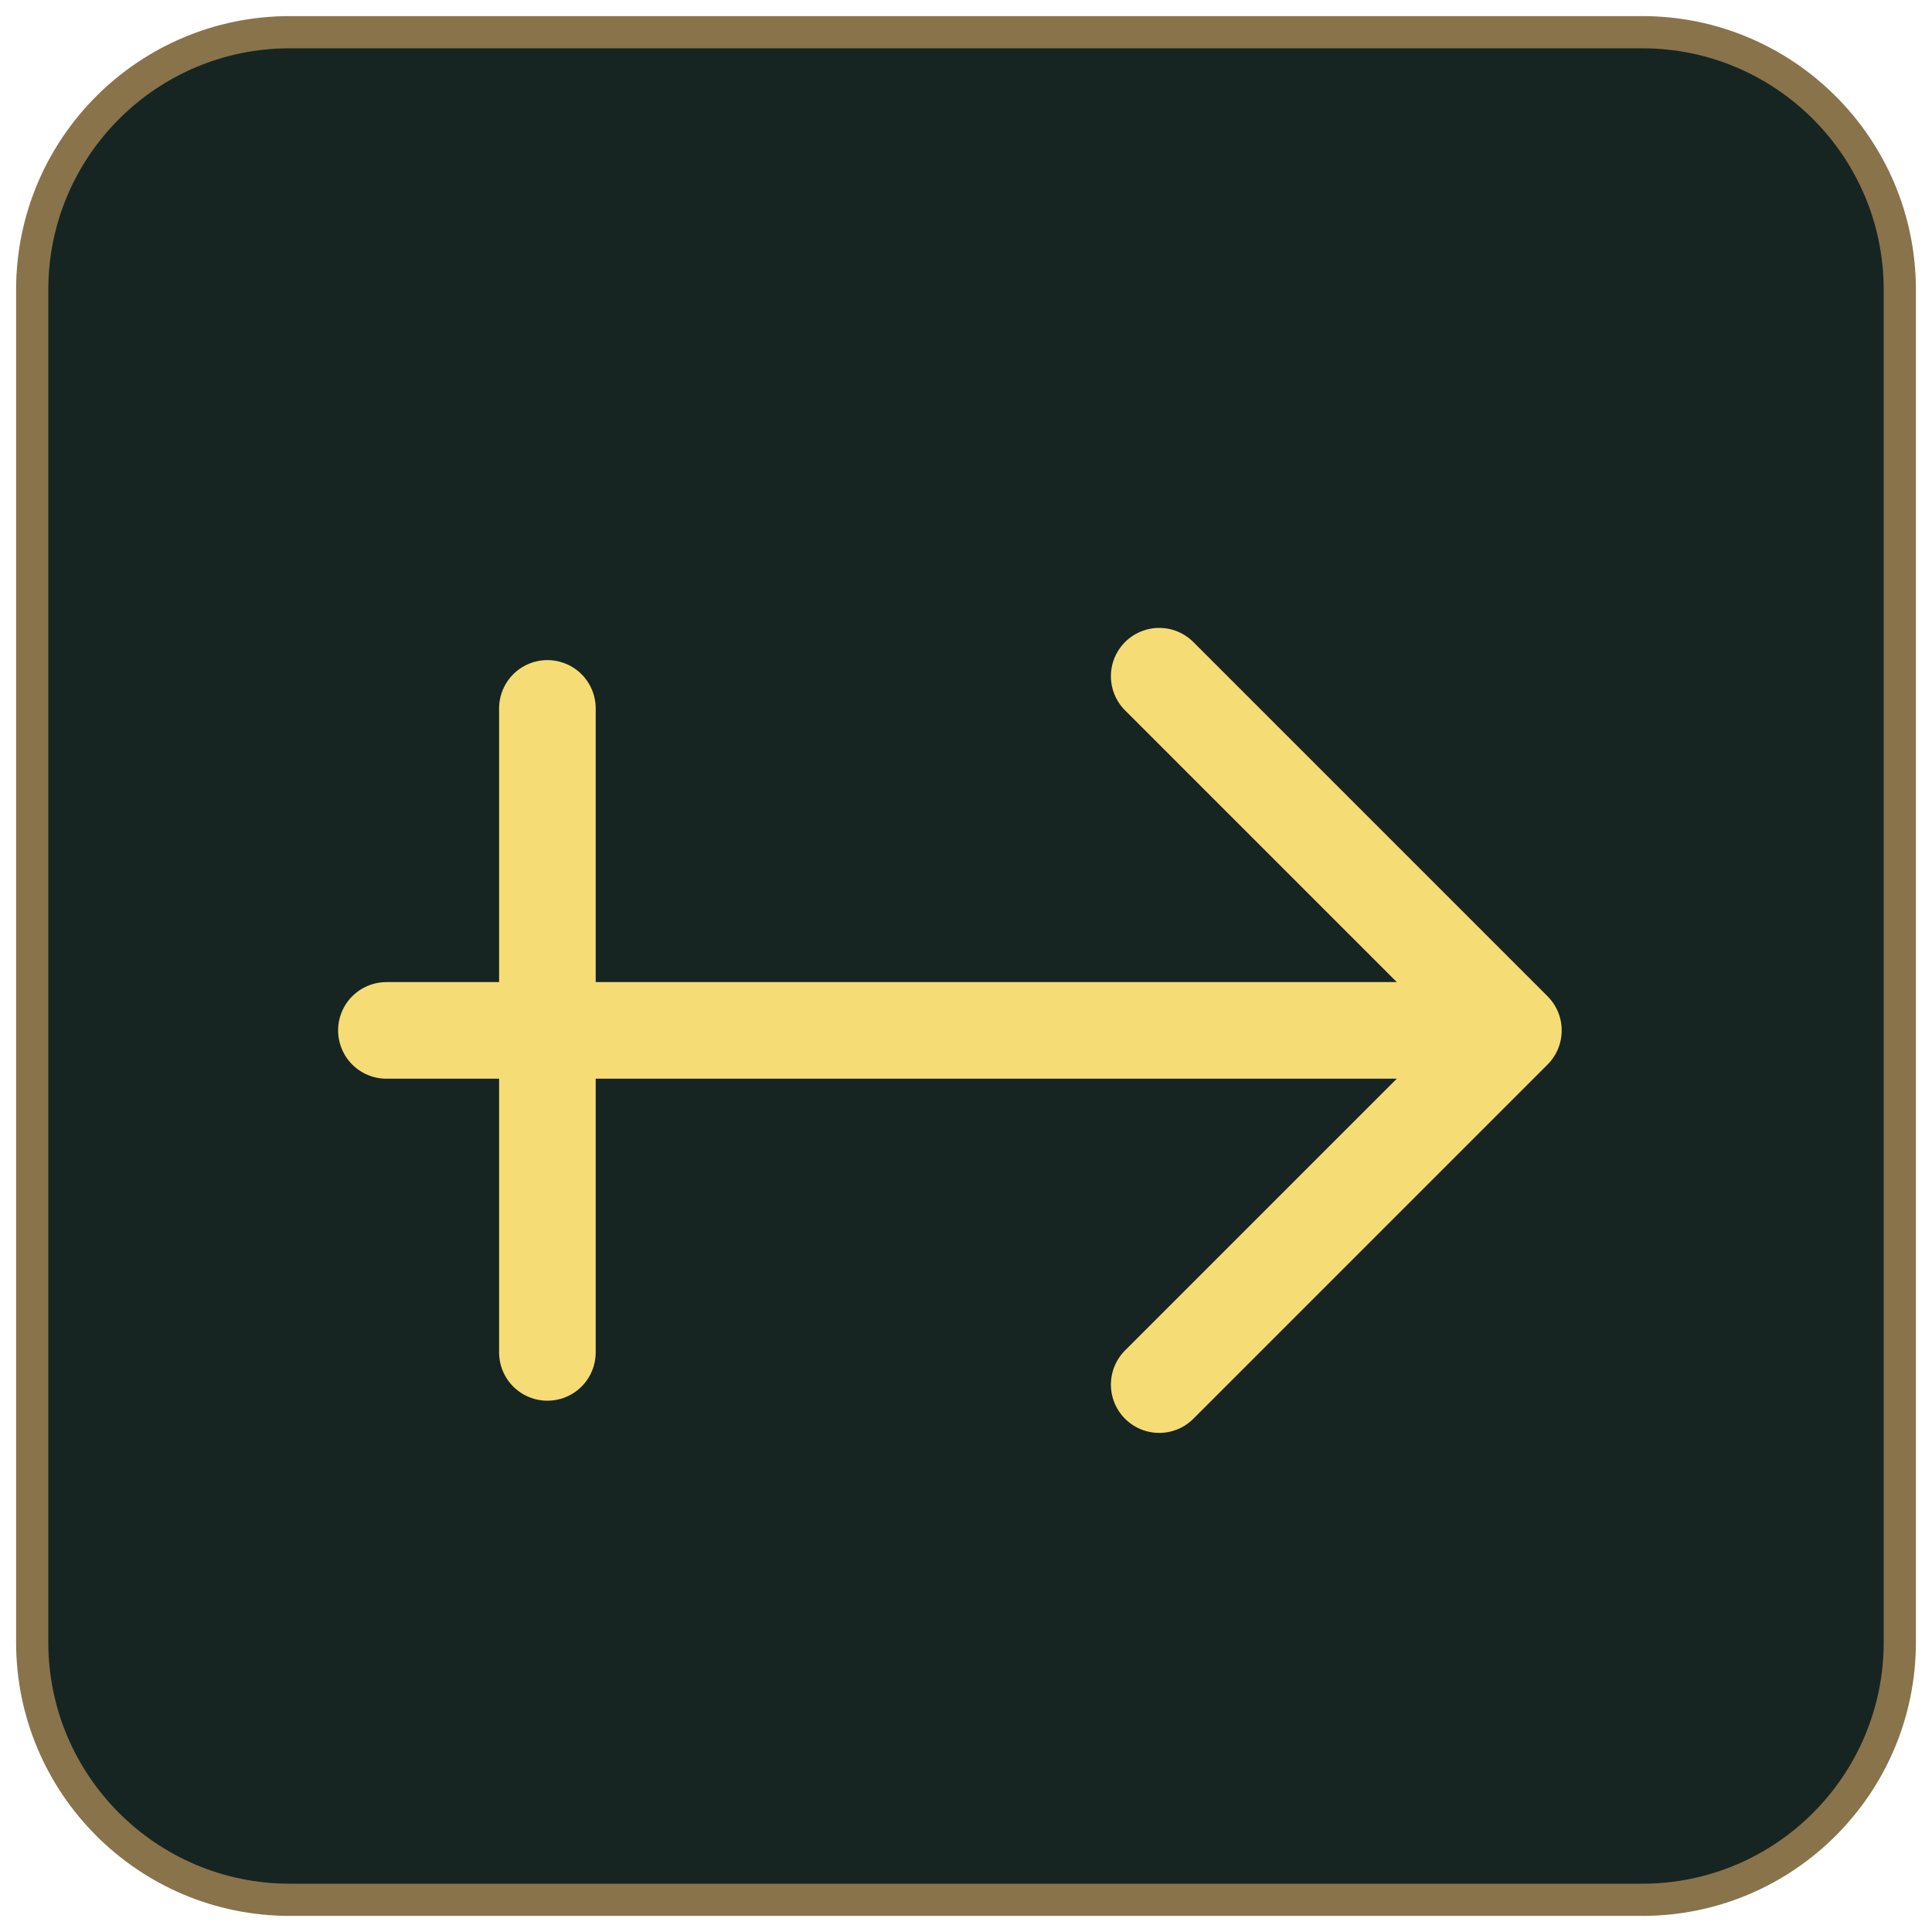
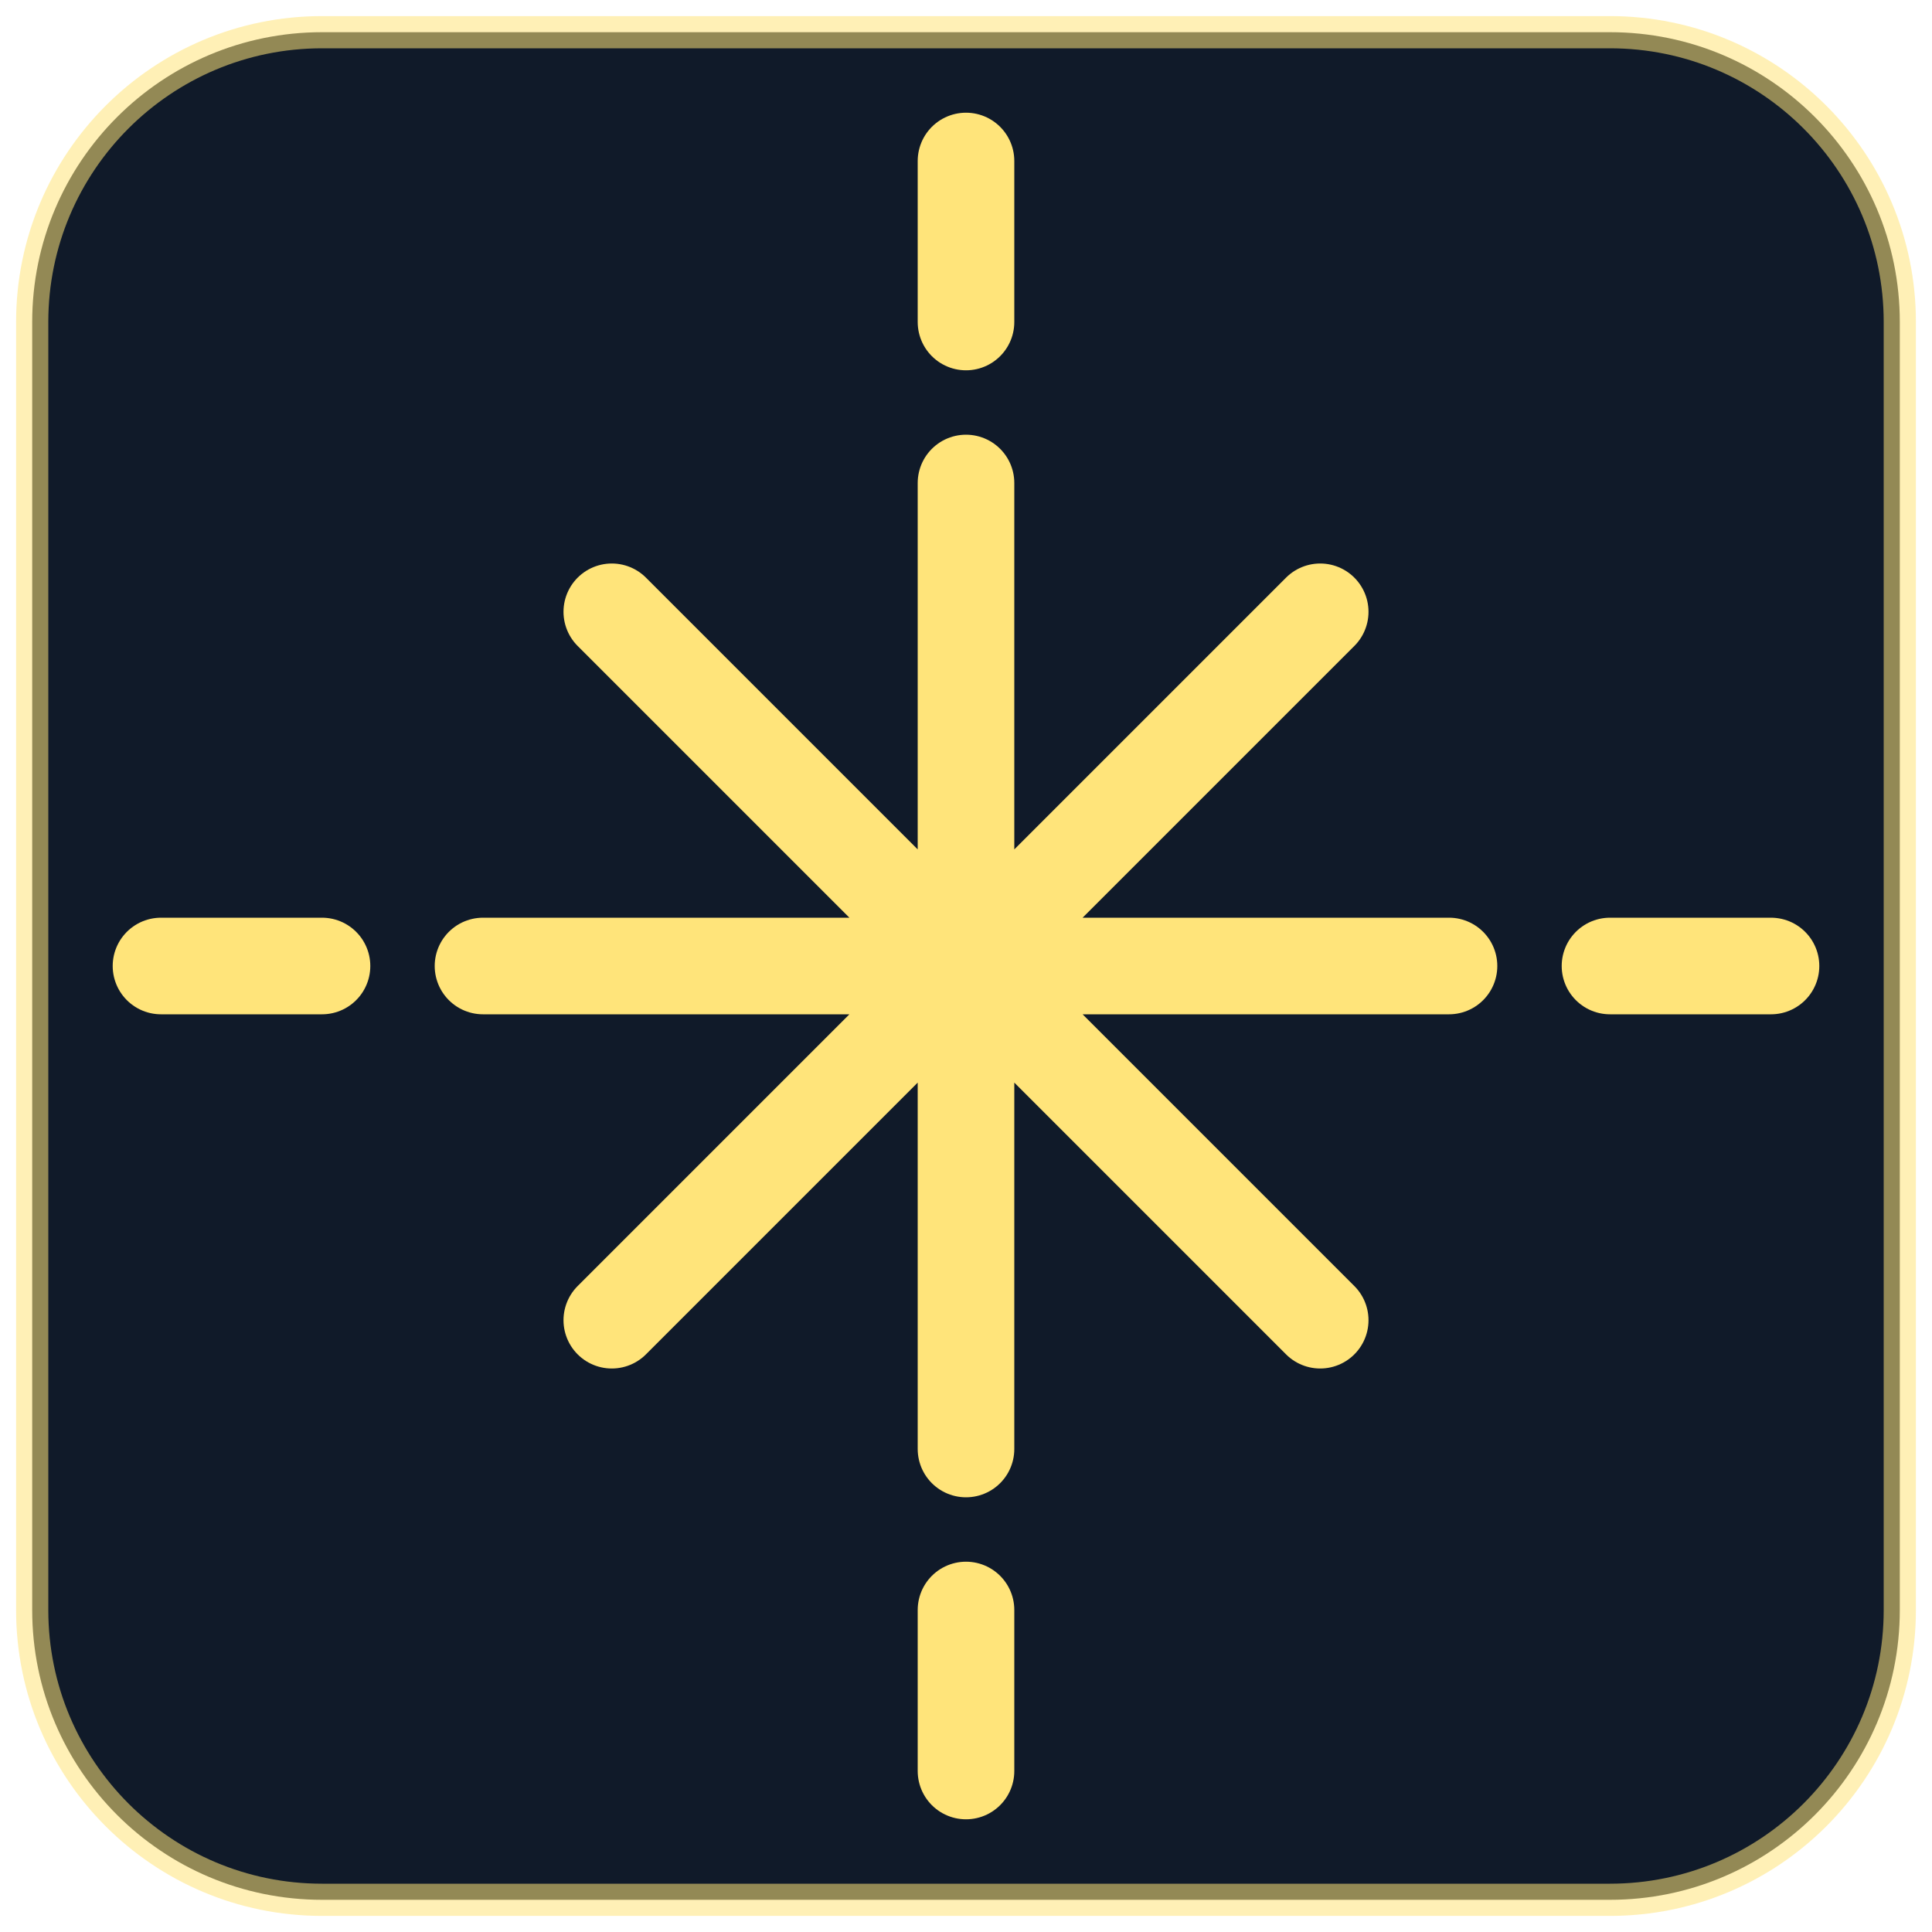
<svg xmlns="http://www.w3.org/2000/svg" width="60" height="60" viewBox="0 0 60 60">
-   <rect x="1" y="1" width="58" height="58" rx="8" fill="#162522" stroke="#89734a" />
-   <path d="M12 32 L47 32 M36 21 L47 32 L36 43 M17 22 L17 42" fill="none" stroke="#f6dc75" stroke-width="3" stroke-linecap="round" stroke-linejoin="round" />
+   <rect x="1" y="1" width="58" height="58" rx="9" fill="#101a29" stroke="#ffe47a" stroke-opacity=".55" />
+   <path d="M30 15 V45 M15 30 H45 M19 19 L41 41 M19 41 L41 19 M30 5 V10 M30 50 V55 M5 30 H10 M50 30 H55" fill="none" stroke="#ffe47a" stroke-width="3" stroke-linecap="round" stroke-linejoin="round" />
</svg>
